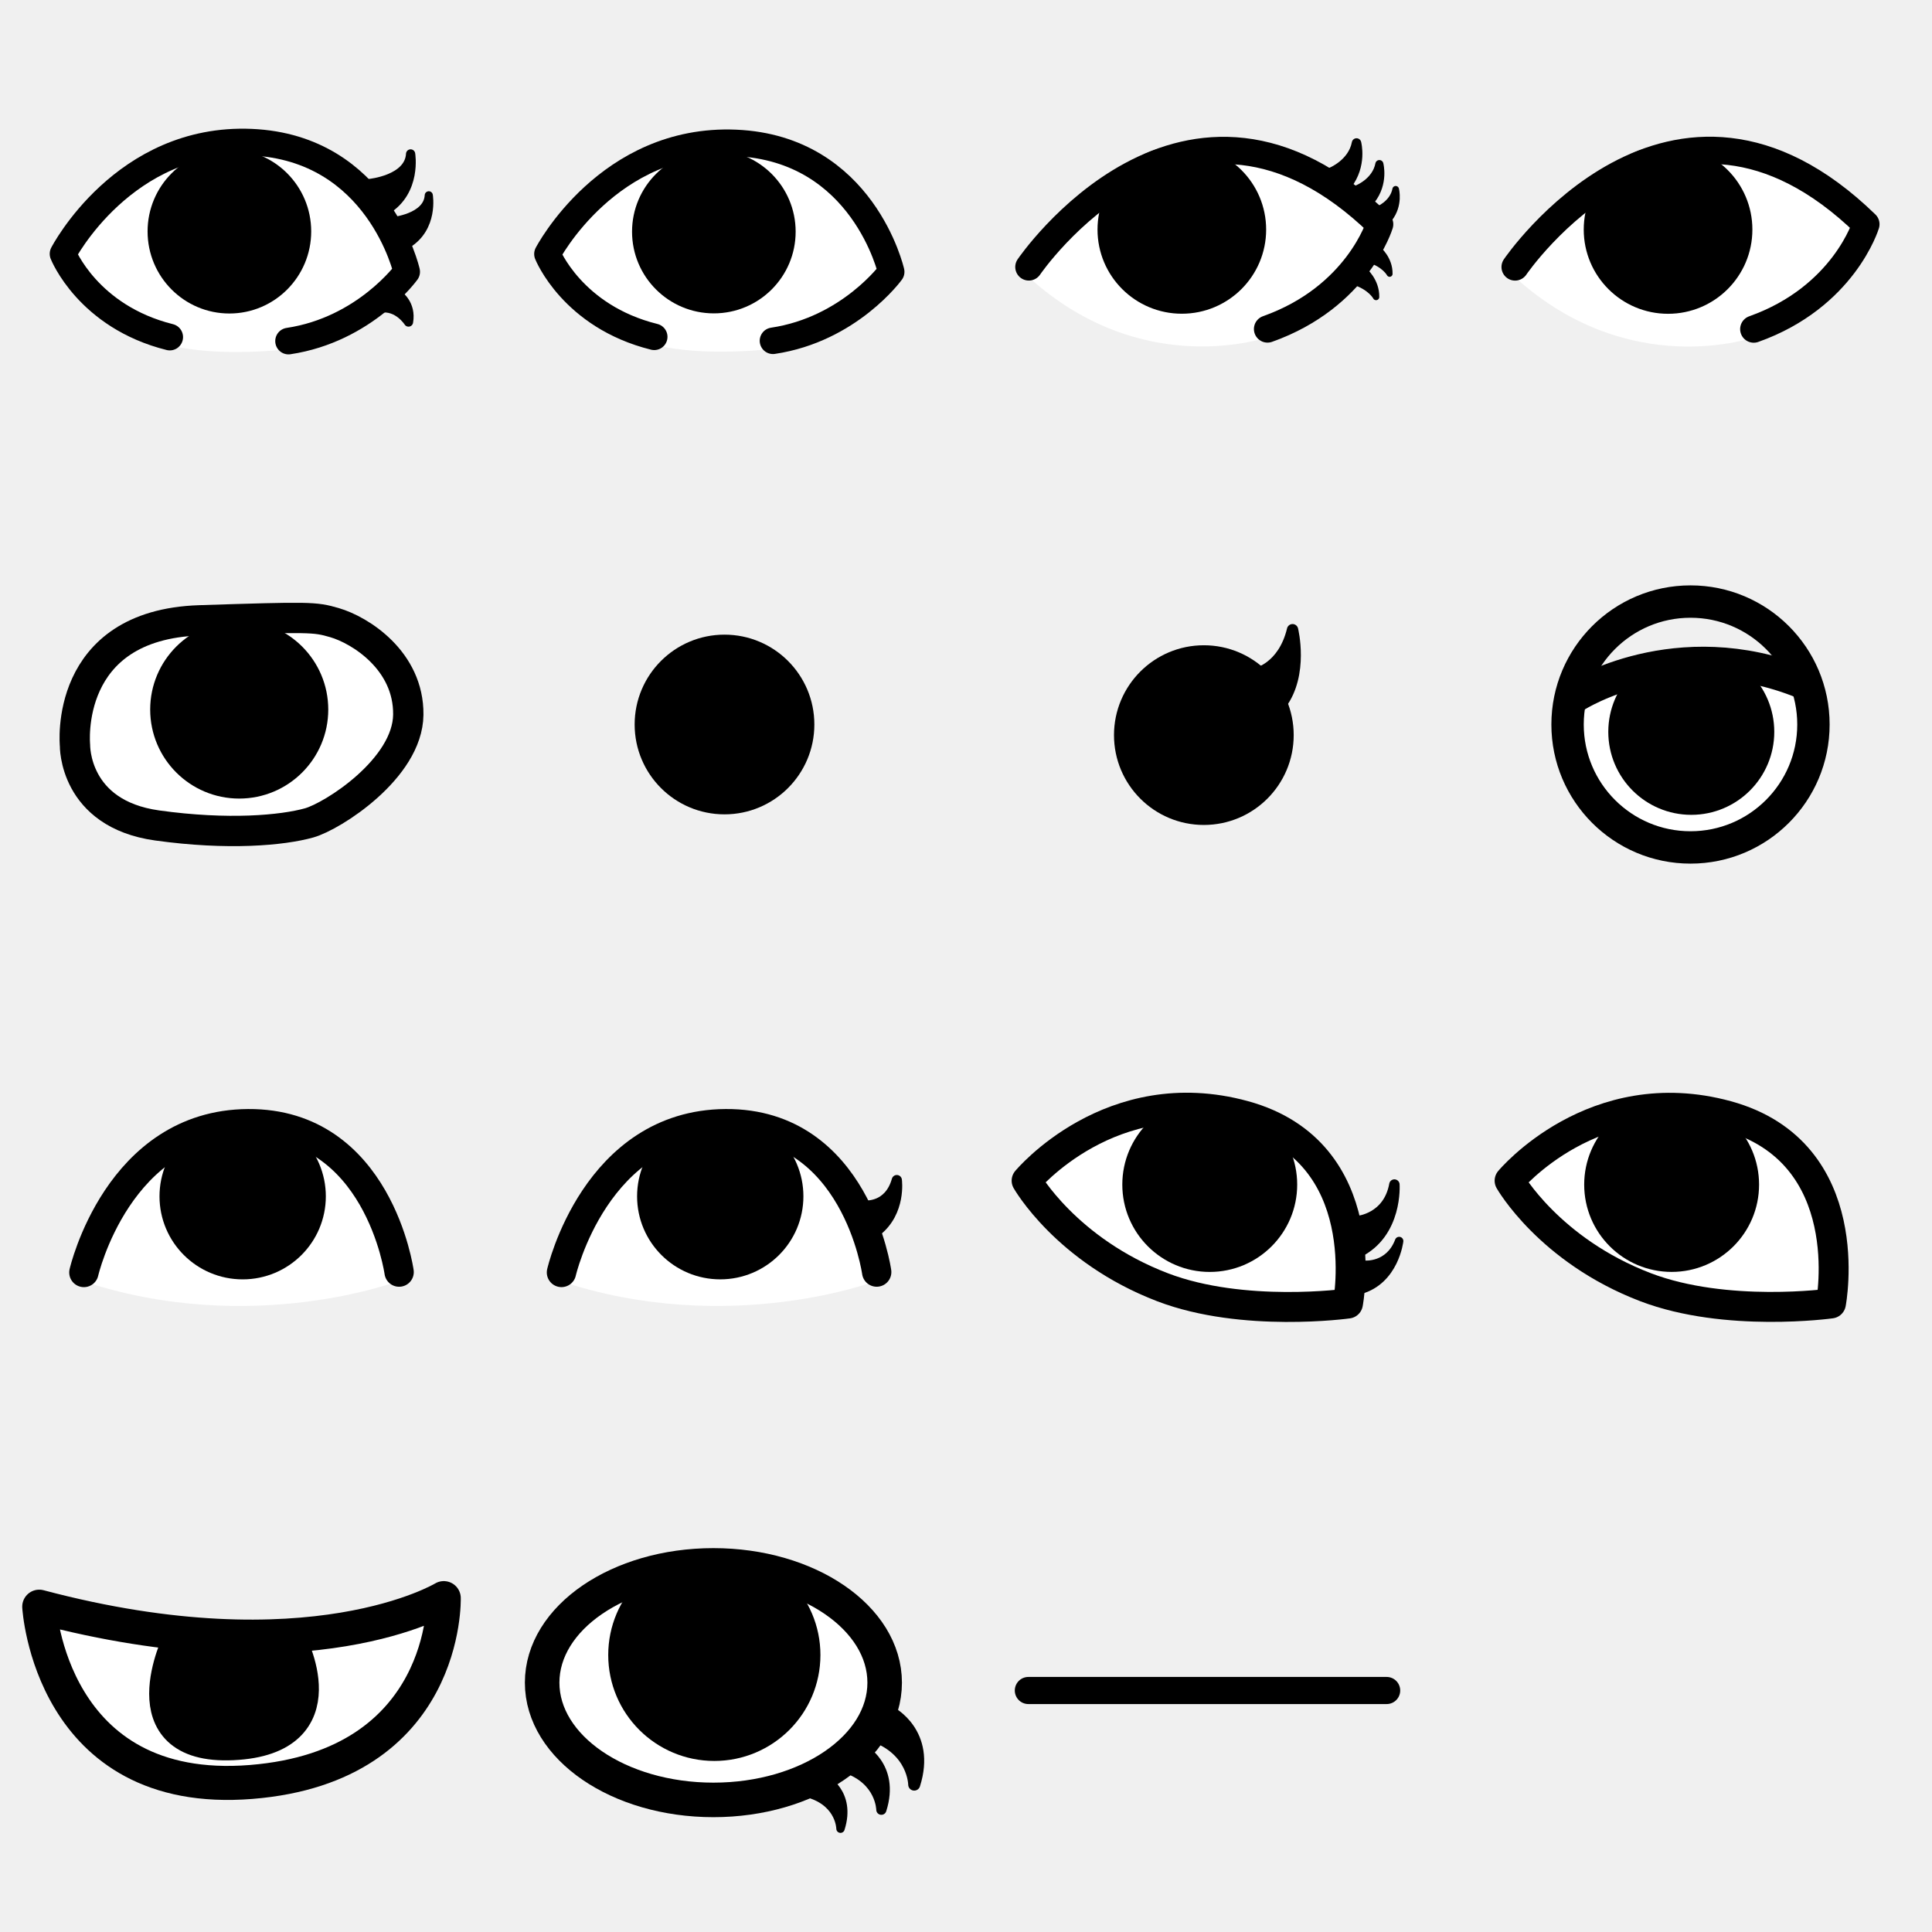
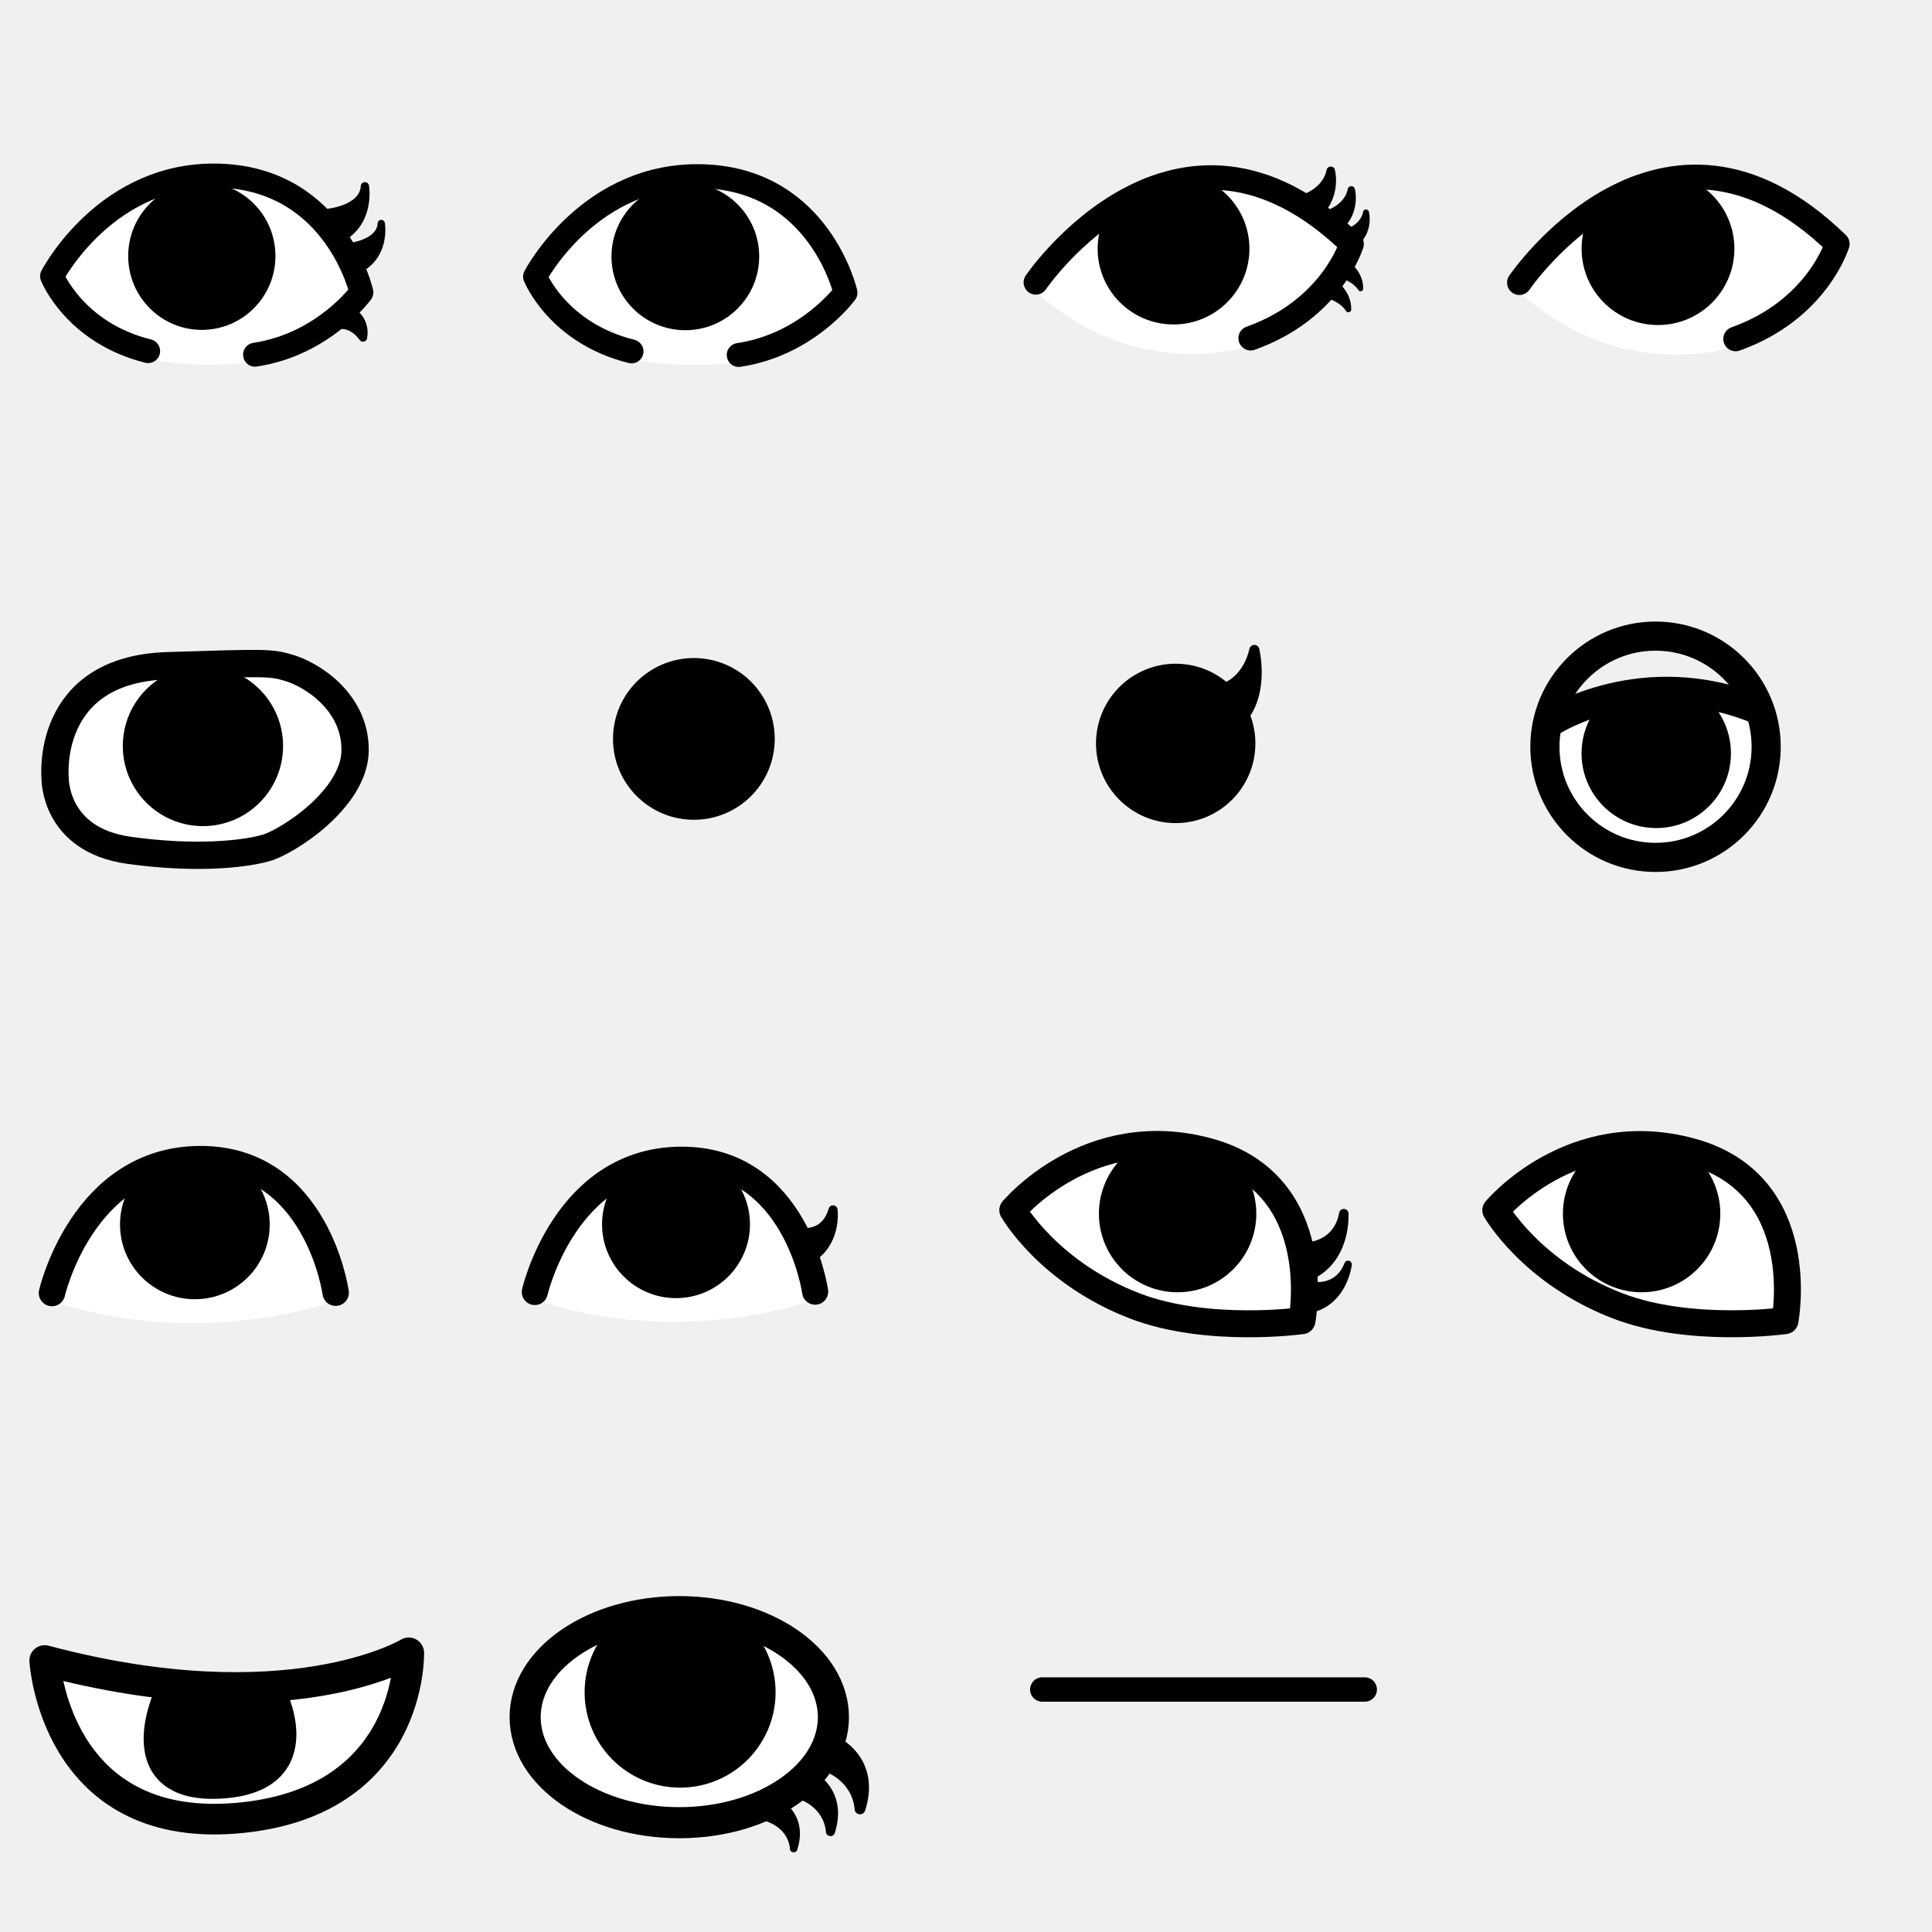
<svg xmlns="http://www.w3.org/2000/svg" version="1.1" id="svg1" width="8192" height="8192" viewBox="0 0 8192 8192" xml:space="preserve">
-   <defs id="defs1">
-     <linearGradient id="swatch53">
-       <stop style="stop-color:#ff6981;stop-opacity:1;" offset="0" id="stop53" />
-     </linearGradient>
-   </defs>
+   <defs id="defs1" />
  <g id="g16" transform="translate(2639.995,3309.899)">
    <g id="layer1" transform="matrix(4.054143,0,0,4.068378,-3621.584,-4003.755)" style="display:inline">
-       <rect style="display:none;fill:#ff6868;fill-opacity:1;stroke:#ff6464;stroke-width:0.768;stroke-linecap:round;stroke-linejoin:round;stroke-opacity:1" id="rect1" width="157.644" height="157.09" x="522.684" y="371.722" transform="matrix(3.188911,0,0,3.188911,-1423.446,-1013.615)" />
-       <g id="g1" transform="matrix(3.188911,0,0,3.188911,-1423.446,-1013.615)">
+       <g id="g1" transform="matrix(2.870019,0,0,2.870019,-1261.742,-845.45)">
        <path style="display:inline;fill:#ffffff;fill-opacity:1;stroke:#ffffff;stroke-width:4.929;stroke-linecap:round;stroke-linejoin:round;stroke-dasharray:none;stroke-opacity:1;paint-order:normal" d="m 578.081,481.643 c -26.888,-6.685 -35.036,-27.23 -35.036,-27.23 0,0 19.881,-38.318 61.761,-36.524 41.88,1.794 51.006,42.394 51.006,42.394 0,0 -13.688,18.914 -38.784,22.664 0,0 -22.848,2.905 -38.947,-1.304 z" id="path69" />
        <path style="display:inline;fill:none;fill-opacity:1;stroke:#000000;stroke-width:8.696;stroke-linecap:round;stroke-linejoin:round;stroke-dasharray:none;stroke-opacity:1;paint-order:normal" d="m 577.983,481.509 c -26.882,-6.68 -35.029,-27.208 -35.029,-27.208 0,0 19.877,-38.287 61.748,-36.495 41.871,1.792 50.995,42.36 50.995,42.36 0,0 -13.686,18.899 -38.776,22.646" id="path31" />
        <ellipse style="display:inline;fill:#000000;fill-opacity:1;stroke:#000000;stroke-width:9.288;stroke-linecap:round;stroke-linejoin:round;stroke-dasharray:none;stroke-opacity:1;paint-order:normal" id="ellipse31" cx="-597.534" cy="446.969" rx="22.187" ry="22.187" transform="scale(-1,1)" />
        <path style="display:inline;fill:#000000;fill-opacity:1;stroke:#000000;stroke-width:3.024;stroke-linecap:round;stroke-linejoin:round;stroke-dasharray:none;stroke-opacity:1;paint-order:normal" d="m 643.439,431.324 c 0,0 13.071,-1.209 13.532,-9.674 0,0 2.073,12.093 -7.889,18.254" id="path40" />
        <path style="display:inline;fill:#000000;fill-opacity:1;stroke:#000000;stroke-width:2.664;stroke-linecap:round;stroke-linejoin:round;stroke-dasharray:none;stroke-opacity:1;paint-order:normal" d="m 650.918,443.636 c 0,0 11.601,-1.058 12.01,-8.461 0,0 1.84,10.576 -7.002,15.965" id="path41" />
        <path style="display:inline;fill:#000000;fill-opacity:1;stroke:#000000;stroke-width:3.024;stroke-linecap:round;stroke-linejoin:round;stroke-dasharray:none;stroke-opacity:1;paint-order:normal" d="m 653.055,467.832 c 0,0 4.261,2.879 3.225,8.753 0,0 -3.455,-5.413 -9.156,-4.549" id="path42" />
      </g>
    </g>
-     <g id="g3" transform="matrix(4.058484,0,0,4.058484,-1593.932,-3609.181)" style="display:inline">
-       <rect style="display:none;fill:#ff6868;fill-opacity:1;stroke:#ff6464;stroke-width:0.768;stroke-linecap:round;stroke-linejoin:round;stroke-opacity:1" id="rect2" width="157.644" height="157.09" x="522.684" y="371.722" transform="matrix(3.1855,0,0,3.196685,-1416.91,-1113.308)" />
+     <g id="g3" transform="matrix(3.664552,0,0,3.664552,-1522.547,-3379.759)" style="display:inline">
      <g id="g2">
        <path style="display:inline;fill:#ffffff;fill-opacity:1;stroke:#ffffff;stroke-width:15.701;stroke-linecap:round;stroke-linejoin:round;stroke-dasharray:none;stroke-opacity:1;paint-order:normal" d="m 426.675,426.025 c -85.508,-21.335 -111.419,-86.899 -111.419,-86.899 0,0 63.224,-122.283 196.409,-116.559 133.185,5.724 162.206,135.292 162.206,135.292 0,0 -43.531,60.361 -123.339,72.329 0,0 -72.659,9.271 -123.857,-4.163 z" id="path71" />
        <path style="display:inline;fill:none;fill-opacity:1;stroke:#000000;stroke-width:27.679;stroke-linecap:round;stroke-linejoin:round;stroke-dasharray:none;stroke-opacity:1;paint-order:normal" d="m 425.773,425.647 c -85.639,-21.244 -111.59,-86.532 -111.59,-86.532 0,0 63.321,-121.767 196.71,-116.067 133.389,5.7 162.455,134.721 162.455,134.721 0,0 -43.598,60.106 -123.528,72.024" id="path43" />
        <ellipse style="display:inline;fill:#000000;fill-opacity:1;stroke:#000000;stroke-width:29.564;stroke-linecap:round;stroke-linejoin:round;stroke-dasharray:none;stroke-opacity:1;paint-order:normal" id="ellipse43" cx="-488.056" cy="315.798" rx="70.682" ry="70.564" transform="scale(-1,1)" />
      </g>
    </g>
    <g id="layer2" transform="matrix(4.058484,0,0,4.058484,484.4489,-3996.192)" style="display:inline">
-       <rect style="display:none;fill:#ff6868;fill-opacity:1;stroke:#ff6464;stroke-width:0.768;stroke-linecap:round;stroke-linejoin:round;stroke-opacity:1" id="rect4" width="157.644" height="157.09" x="522.684" y="371.722" transform="matrix(3.1855,0,0,3.196685,-1424.396,-1017.95)" />
-       <g id="g4" transform="matrix(3.267293,0,0,3.267293,-4758.094,-1031.02)" style="display:inline">
+       <g id="g4" transform="matrix(2.940563,0,0,2.940563,-4244.465,-867.0052)" style="display:inline">
        <path style="display:inline;fill:#ffffff;fill-opacity:1;stroke:#ffffff;stroke-width:4.929;stroke-linecap:round;stroke-linejoin:round;stroke-dasharray:none;stroke-opacity:1;paint-order:normal" d="m 1549.732,452.698 c 0,0 50.203,-73.873 112.142,-13.668 0,0 -7.009,23.268 -35.859,33.519 0,0 -39.897,14.634 -76.282,-19.851 z" id="path73" />
        <path style="display:inline;fill:none;fill-opacity:1;stroke:#000000;stroke-width:8.692;stroke-linecap:round;stroke-linejoin:round;stroke-dasharray:none;stroke-opacity:1;paint-order:normal" d="m 1549.642,452.681 c 0,0 50.227,-73.839 112.195,-13.662 0,0 -7.012,23.258 -35.877,33.504" id="path44" />
        <ellipse style="fill:#000000;fill-opacity:1;stroke:#000000;stroke-width:11.084;stroke-linecap:round;stroke-linejoin:round;stroke-dasharray:none;stroke-opacity:1;paint-order:normal" id="ellipse44" cx="-1598.564" cy="440.727" rx="21.42" ry="21.363" transform="scale(-1,1)" />
        <path style="fill:#000000;fill-opacity:1;stroke:#000000;stroke-width:3.023;stroke-linecap:round;stroke-linejoin:round;stroke-dasharray:none;stroke-opacity:1;paint-order:normal" d="m 1646.24,422.402 c 0,0 6.917,-2.702 8.185,-9.37 0,0 1.902,7.128 -2.997,13.394" id="path45" />
        <path style="fill:#000000;fill-opacity:1;stroke:#000000;stroke-width:2.581;stroke-linecap:round;stroke-linejoin:round;stroke-dasharray:none;stroke-opacity:1;paint-order:normal" d="m 1654.741,427.781 c 0,0 5.906,-2.307 6.988,-8.001 0,0 1.624,6.086 -2.559,11.436" id="path46" />
        <path style="fill:#000000;fill-opacity:1;stroke:#000000;stroke-width:2.112;stroke-linecap:round;stroke-linejoin:round;stroke-dasharray:none;stroke-opacity:1;paint-order:normal" d="m 1661.227,434.387 c 0,0 4.833,-1.888 5.719,-6.547 0,0 1.329,4.981 -2.094,9.359" id="path47" />
        <path style="fill:#000000;fill-opacity:1;stroke:#000000;stroke-width:1.889;stroke-linecap:round;stroke-linejoin:round;stroke-dasharray:none;stroke-opacity:1;paint-order:normal" d="m 1661.418,447.04 c 0,0 3.668,3.008 3.587,7.845 0,0 -1.589,-3.028 -6.664,-4.573" id="path48" />
        <path style="fill:#000000;fill-opacity:1;stroke:#000000;stroke-width:2.045;stroke-linecap:round;stroke-linejoin:round;stroke-dasharray:none;stroke-opacity:1;paint-order:normal" d="m 1656.794,453.786 c 0,0 3.971,3.257 3.883,8.494 0,0 -1.721,-3.279 -7.215,-4.951" id="path49" />
      </g>
    </g>
    <g id="g9" transform="matrix(4.058484,0,0,4.058484,2523.195,-3643.213)" style="display:inline">
-       <rect style="display:none;fill:#ff6868;fill-opacity:1;stroke:#ff6464;stroke-width:0.768;stroke-linecap:round;stroke-linejoin:round;stroke-opacity:1" id="rect5" width="157.644" height="157.09" x="522.684" y="371.722" transform="matrix(3.1855,0,0,3.196685,-1422.116,-1104.923)" />
-       <g id="g5" transform="matrix(3.27143,0,0,3.27143,-6417.129,-835.276)">
+       <g id="g5" transform="matrix(2.964012,0,0,2.964012,-5780.403,-706.509)">
        <path style="display:inline;fill:#ffffff;fill-opacity:1;stroke:#ffffff;stroke-width:4.928;stroke-linecap:round;stroke-linejoin:round;stroke-dasharray:none;stroke-opacity:1;paint-order:normal" d="m 2056.633,365.713 c 0,0 50.189,-73.853 112.111,-13.664 0,0 -7.007,23.262 -35.85,33.51 0,0 -39.886,14.63 -76.261,-19.846 z" id="path75" />
        <path style="fill:none;fill-opacity:1;stroke:#000000;stroke-width:8.686;stroke-linecap:round;stroke-linejoin:round;stroke-dasharray:none;stroke-opacity:1;paint-order:normal" d="m 2056.541,365.697 c 0,0 50.161,-73.824 112.049,-13.659 0,0 -7.003,23.253 -35.83,33.497" id="path50" />
        <ellipse style="fill:#000000;fill-opacity:1;stroke:#000000;stroke-width:11.076;stroke-linecap:round;stroke-linejoin:round;stroke-dasharray:none;stroke-opacity:1;paint-order:normal" id="ellipse50" cx="-2105.399" cy="353.745" rx="21.392" ry="21.359" transform="scale(-1,1)" />
      </g>
    </g>
    <g id="layer3" transform="matrix(14.8049,0,0,14.8049,-8501.844,-6902.634)" style="display:inline">
-       <rect style="display:none;fill:#ff6868;fill-opacity:1;stroke:#ff6464;stroke-width:0.768;stroke-linecap:round;stroke-linejoin:round;stroke-opacity:1" id="rect6" width="157.644" height="157.09" x="522.684" y="371.722" transform="matrix(0.8732448,0,0,0.8763108,-60.1553,55.59719)" />
-       <g id="g6" transform="translate(-128.2328,-504.5681)">
+       <g id="g6" transform="matrix(0.8999999,0,0,0.8999999,-79.35584,-399.0832)">
        <path style="display:inline;fill:#ffffff;fill-opacity:1;stroke:#ffffff;stroke-width:4.928;stroke-linecap:round;stroke-linejoin:round;stroke-dasharray:none;stroke-opacity:1;paint-order:normal" d="m 545.65,960.707 c 0,0 -3.491,-34.543 35.725,-35.799 31.665,-1.014 32.873,-1.005 38.574,0.651 7.414,2.153 21.321,10.902 21.159,26.361 -0.163,15.459 -21.682,29.123 -28.401,30.999 -7.659,2.138 -23.168,3.572 -43.538,0.732 -23.925,-3.336 -23.518,-22.944 -23.518,-22.944 z" id="path77" />
        <path style="fill:none;fill-opacity:1;stroke:#000000;stroke-width:8.686;stroke-linecap:round;stroke-linejoin:round;stroke-dasharray:none;stroke-opacity:1;paint-order:normal" d="m 545.65,960.707 c 0,0 -3.491,-34.543 35.725,-35.799 31.665,-1.014 32.873,-1.005 38.574,0.651 7.414,2.153 21.321,10.902 21.159,26.361 -0.163,15.459 -21.682,29.123 -28.401,30.999 -7.659,2.138 -23.168,3.572 -43.538,0.732 -23.925,-3.336 -23.518,-22.944 -23.518,-22.944 z" id="path51" />
        <ellipse style="fill:#000000;fill-opacity:1;stroke:#000000;stroke-width:11.277;stroke-linecap:round;stroke-linejoin:round;stroke-dasharray:none;stroke-opacity:1;paint-order:normal" id="ellipse51" cx="-592.687" cy="950.456" rx="19.863" ry="19.859" transform="scale(-1,1)" />
      </g>
    </g>
    <g id="layer4" transform="matrix(4.058484,0,0,4.058484,-1563.551,-1948.191)" style="display:inline">
-       <rect style="display:none;fill:#ff6868;fill-opacity:1;stroke:#ff6464;stroke-width:0.768;stroke-linecap:round;stroke-linejoin:round;stroke-opacity:1" id="rect8" width="157.644" height="157.09" x="522.684" y="371.722" transform="matrix(3.1855,0,0,3.196685,-1424.396,-1017.95)" />
-       <ellipse style="fill:#000000;fill-opacity:1;stroke:#000000;stroke-width:41.952;stroke-linecap:round;stroke-linejoin:round;stroke-dasharray:none;stroke-opacity:1;paint-order:normal" id="ellipse52" cx="491.7" cy="421.412" rx="72.902" ry="72.901" />
+       <g id="g104" transform="matrix(0.9,0,0,0.9,17.16798,57.1951)">
+         <ellipse style="fill:#000000;fill-opacity:1;stroke:#000000;stroke-width:41.952;stroke-linecap:round;stroke-linejoin:round;stroke-dasharray:none;stroke-opacity:1;paint-order:normal" id="ellipse52" cx="491.7" cy="421.412" rx="72.902" ry="72.901" />
+       </g>
    </g>
    <g id="g17" transform="matrix(4.058484,0,0,4.058484,484.4481,-1948.191)" style="display:inline">
-       <rect style="display:none;fill:#ff6868;fill-opacity:1;stroke:#ff6464;stroke-width:0.768;stroke-linecap:round;stroke-linejoin:round;stroke-opacity:1" id="rect7" width="157.644" height="157.09" x="522.684" y="371.722" transform="matrix(3.1855,0,0,3.196685,-1424.396,-1017.95)" />
-       <g id="g7" transform="matrix(3.906271,0,0,3.906271,-5770.348,-3280.665)">
+       <g id="g7" transform="matrix(3.464578,0,0,3.464578,-5092.126,-2852.136)">
        <ellipse style="fill:#000000;fill-opacity:1;stroke:#000000;stroke-width:10.739;stroke-linecap:round;stroke-linejoin:round;stroke-dasharray:none;stroke-opacity:1;paint-order:normal" id="ellipse53" cx="-1602.099" cy="950.564" rx="18.663" ry="18.661" transform="scale(-1,1)" />
        <path style="fill:#000000;fill-opacity:1;stroke:#000000;stroke-width:3.02;stroke-linecap:round;stroke-linejoin:round;stroke-dasharray:none;stroke-opacity:1;paint-order:normal" d="m 1615.963,934.144 c 0,0 7.377,-1.445 9.859,-11.775 0,0 2.93,11.82 -3.079,19.899" id="path53" />
      </g>
    </g>
    <g id="layer6" transform="matrix(4.058484,0,0,4.058484,2532.448,-1948.191)" style="display:inline">
-       <rect style="display:none;fill:#ff6868;fill-opacity:1;stroke:#ff6464;stroke-width:0.768;stroke-linecap:round;stroke-linejoin:round;stroke-opacity:1" id="rect9" width="157.644" height="157.09" x="522.684" y="371.722" transform="matrix(3.1855,0,0,3.196685,-1424.396,-1017.95)" />
-       <g id="g8" transform="translate(24.17949,24.99521)">
+       <g id="g8" transform="matrix(0.9000001,0,0,0.9000001,34.40224,87.89119)">
        <path style="display:inline;fill:#ffffff;fill-opacity:1;stroke:#ffffff;stroke-width:33.792;stroke-linecap:round;stroke-linejoin:round;stroke-dasharray:none;stroke-opacity:1;paint-order:normal" d="m 348.238,366.314 c 0,0 104.897,-66.983 236.186,-13.665 0,0 41.018,157.418 -117.485,158.775 C 313.645,512.735 348.238,366.314 348.238,366.314 Z" id="path79" />
        <circle style="display:inline;fill:none;fill-opacity:1;stroke:#000000;stroke-width:33.825;stroke-linecap:round;stroke-linejoin:round;stroke-dasharray:none;stroke-opacity:1;paint-order:normal" id="circle53" cx="-467.52" cy="396.417" r="128.439" transform="scale(-1,1)" />
        <path style="fill:none;fill-opacity:1;stroke:#000000;stroke-width:33.825;stroke-linecap:round;stroke-linejoin:round;stroke-dasharray:none;stroke-opacity:1;paint-order:normal" d="m 348.128,366.336 c 0,0 105.085,-66.994 236.609,-13.668" id="path54" />
        <circle style="fill:#000000;fill-opacity:1;stroke:#000000;stroke-width:48.215;stroke-linecap:round;stroke-linejoin:round;stroke-dasharray:none;stroke-opacity:1;paint-order:normal" id="circle54" cx="-468.336" cy="404.09" r="62.6" transform="scale(-1,1)" />
      </g>
    </g>
    <g id="layer5" transform="matrix(4.058484,0,0,4.058484,-3611.552,99.80852)" style="display:inline">
-       <rect style="display:none;fill:#ff6868;fill-opacity:1;stroke:#ff6464;stroke-width:0.768;stroke-linecap:round;stroke-linejoin:round;stroke-opacity:1" id="rect11" width="157.644" height="157.09" x="522.684" y="371.722" transform="matrix(3.1855,0,0,3.196685,-1424.396,-1017.95)" />
-       <g id="g10" transform="matrix(3.528986,0,0,3.528986,-1599.141,-4725.013)">
+       <g id="g10" transform="matrix(3.176087,0,0,3.176087,-1439.875,-4182.11)">
        <path style="display:inline;fill:#ffffff;fill-opacity:1;stroke:#ffffff;stroke-width:4.931;stroke-linecap:round;stroke-linejoin:round;stroke-dasharray:none;stroke-opacity:1;paint-order:normal" d="m 545.662,1477.583 c 0,0 10.03,-43.829 48.651,-44.059 38.621,-0.23 44.731,43.944 44.731,43.944 0,0 -43.533,16.923 -93.382,0.115 z" id="path81" />
        <path style="fill:none;fill-opacity:1;stroke:#000000;stroke-width:8.688;stroke-linecap:round;stroke-linejoin:round;stroke-dasharray:none;stroke-opacity:1;paint-order:normal" d="m 639.137,1477.448 c 0,0 -6.106,-44.155 -44.702,-43.925 -38.596,0.23 -48.619,44.04 -48.619,44.04" id="path55" />
        <ellipse style="fill:#000000;fill-opacity:1;stroke:#000000;stroke-width:10.507;stroke-linecap:round;stroke-linejoin:round;stroke-dasharray:none;stroke-opacity:1;paint-order:normal" id="ellipse55" cx="-592.822" cy="1455.025" rx="19.367" ry="19.329" transform="scale(-1,1)" />
      </g>
    </g>
    <g id="g21" transform="matrix(4.058484,0,0,4.058484,-1564.213,-239.6202)" style="display:inline">
-       <rect style="display:none;fill:#ff6868;fill-opacity:1;stroke:#ff6464;stroke-width:0.768;stroke-linecap:round;stroke-linejoin:round;stroke-opacity:1" id="rect12" width="157.644" height="157.09" x="522.684" y="371.722" transform="matrix(3.1855,0,0,3.196685,-1424.233,-934.3152)" />
-       <g id="g11" transform="matrix(3.529253,0,0,3.529253,-3386.303,-4936.936)">
+       <g id="g11" transform="matrix(3.138494,0,0,3.138494,-3003.617,-4306.465)">
        <path style="display:inline;fill:#ffffff;fill-opacity:1;stroke:#ffffff;stroke-width:4.93;stroke-linecap:round;stroke-linejoin:round;stroke-dasharray:none;stroke-opacity:1;paint-order:normal" d="m 1050.447,1561.21 c 0,0 10.028,-43.823 48.644,-44.053 38.615,-0.23 44.725,43.938 44.725,43.938 0,0 -43.527,16.921 -93.369,0.115 z" id="path83" />
        <path style="fill:none;fill-opacity:1;stroke:#000000;stroke-width:8.687;stroke-linecap:round;stroke-linejoin:round;stroke-dasharray:none;stroke-opacity:1;paint-order:normal" d="m 1143.915,1561.075 c 0,0 -6.106,-44.149 -44.699,-43.919 -38.593,0.23 -48.615,44.034 -48.615,44.034" id="path56" />
        <ellipse style="fill:#000000;fill-opacity:1;stroke:#000000;stroke-width:10.505;stroke-linecap:round;stroke-linejoin:round;stroke-dasharray:none;stroke-opacity:1;paint-order:normal" id="ellipse56" cx="-1097.603" cy="1538.656" rx="19.365" ry="19.327" transform="scale(-1,1)" />
        <path style="fill:#000000;fill-opacity:1;stroke:#000000;stroke-width:3.022;stroke-linecap:round;stroke-linejoin:round;stroke-dasharray:none;stroke-opacity:1;paint-order:normal" d="m 1140.42,1541.373 c 0,0 7.129,0.772 9.451,-7.521 0,0 1.304,9.391 -5.988,15.123" id="path57" />
      </g>
    </g>
    <g id="layer7" style="display:inline" transform="matrix(4.058484,0,0,4.058484,484.4481,99.80852)">
-       <rect style="display:none;fill:#ff6868;fill-opacity:1;stroke:#ff6464;stroke-width:0.768;stroke-linecap:round;stroke-linejoin:round;stroke-opacity:1" id="rect13" width="157.644" height="157.09" x="522.684" y="371.722" transform="matrix(3.1855,0,0,3.196685,-1424.396,-1017.95)" />
-       <g id="g12" transform="matrix(3.602799,0,0,3.602799,-5277.646,-4844.806)">
+       <g id="g12" transform="matrix(3.242519,0,0,3.242519,-4734.058,-4290.214)">
        <path style="display:inline;fill:#ffffff;fill-opacity:1;stroke:#ffffff;stroke-width:4.928;stroke-linecap:round;stroke-linejoin:round;stroke-dasharray:none;stroke-opacity:1;paint-order:normal" d="m 1548.991,1453.951 c 0,0 24.408,-29.486 62.972,-18.897 38.564,10.589 30.103,54.574 30.103,54.574 0,0 -30.331,4.24 -53.697,-4.724 -27.933,-10.717 -39.378,-30.953 -39.378,-30.953 z" id="path85" />
        <path style="fill:none;fill-opacity:1;stroke:#000000;stroke-width:8.688;stroke-linecap:round;stroke-linejoin:round;stroke-dasharray:none;stroke-opacity:1;paint-order:normal" d="m 1548.9,1453.921 c 0,0 24.434,-29.444 63.041,-18.87 38.606,10.574 30.136,54.497 30.136,54.497 0,0 -30.364,4.234 -53.756,-4.718 -27.964,-10.701 -39.421,-30.909 -39.421,-30.909 z" id="path58" />
        <ellipse style="fill:#000000;fill-opacity:1;stroke:#000000;stroke-width:9.86;stroke-linecap:round;stroke-linejoin:round;stroke-dasharray:none;stroke-opacity:1;paint-order:normal" id="ellipse58" cx="-1602.004" cy="1455.059" rx="20.427" ry="20.4" transform="scale(-1,1)" />
        <path style="fill:#000000;fill-opacity:1;stroke:#000000;stroke-width:3.022;stroke-linecap:round;stroke-linejoin:round;stroke-dasharray:none;stroke-opacity:1;paint-order:normal" d="m 1644.949,1465.631 c 0,0 8.813,-0.748 10.599,-10.584 0,0 0.979,14.093 -10.541,19.73" id="path59" />
        <path style="fill:#000000;fill-opacity:1;stroke:#000000;stroke-width:2.448;stroke-linecap:round;stroke-linejoin:round;stroke-dasharray:none;stroke-opacity:1;paint-order:normal" d="m 1646.929,1478.304 c 0,0 7.129,0.693 9.993,-6.88 0,0 -1.286,11.367 -11.288,14.173" id="path60" />
      </g>
    </g>
    <g id="g32" style="display:inline" transform="matrix(4.058484,0,0,4.058484,2453.383,470.9276)">
-       <rect style="display:none;fill:#ff6868;fill-opacity:1;stroke:#ff6464;stroke-width:0.768;stroke-linecap:round;stroke-linejoin:round;stroke-opacity:1" id="rect14" width="157.644" height="157.09" x="522.684" y="371.722" transform="matrix(3.1855,0,0,3.196685,-1404.914,-1109.392)" />
-       <g id="g14" transform="translate(0,-1126.76)">
+       <g id="g14" transform="matrix(0.8999747,0,0,0.8999747,17.79122,-953.0472)">
        <path style="display:inline;fill:#ffffff;fill-opacity:1;stroke:#ffffff;stroke-width:17.741;stroke-linecap:round;stroke-linejoin:round;stroke-dasharray:none;stroke-opacity:1;paint-order:normal" d="m 322.514,1428.843 c 0,0 87.869,-106.153 226.702,-68.031 138.834,38.121 108.372,196.47 108.372,196.47 0,0 -109.194,15.264 -193.312,-17.008 -100.561,-38.58 -141.762,-111.431 -141.762,-111.431 z" id="path87" />
        <path style="fill:none;fill-opacity:1;stroke:#000000;stroke-width:31.29;stroke-linecap:round;stroke-linejoin:round;stroke-dasharray:none;stroke-opacity:1;paint-order:normal" d="m 322.193,1428.736 c 0,0 88.035,-105.996 227.131,-67.931 139.096,38.065 108.577,196.18 108.577,196.18 0,0 -109.401,15.242 -193.678,-16.983 -100.751,-38.524 -142.031,-111.266 -142.031,-111.266 z" id="path61" />
        <ellipse style="fill:#000000;fill-opacity:1;stroke:#000000;stroke-width:35.51;stroke-linecap:round;stroke-linejoin:round;stroke-dasharray:none;stroke-opacity:1;paint-order:normal" id="ellipse61" cx="-491.47" cy="1432.835" rx="73.598" ry="73.436" transform="scale(-1,1)" />
      </g>
    </g>
    <g id="layer8" transform="matrix(4.058484,0,0,4.058484,-3611.552,2147.809)" style="display:inline">
-       <rect style="display:none;fill:#ff6868;fill-opacity:1;stroke:#ff6464;stroke-width:0.768;stroke-linecap:round;stroke-linejoin:round;stroke-opacity:1" id="rect15" width="157.644" height="157.09" x="522.684" y="371.722" transform="matrix(3.1855,0,0,3.196685,-1424.396,-1017.95)" />
-       <g id="g15" transform="matrix(4.086953,0,0,4.086953,-1941.304,-7603.281)">
+       <g id="g15" transform="matrix(3.678258,0,0,3.678258,-1713.437,-6753.316)">
        <path style="display:inline;fill:#ffffff;fill-opacity:1;stroke:#ffffff;stroke-width:4.928;stroke-linecap:round;stroke-linejoin:round;stroke-dasharray:none;stroke-opacity:1;paint-order:normal" d="m 543.604,1942.061 c 69.402,18.43 103.411,-2.188 103.411,-2.188 0,0 1.23,42.927 -49.227,46.996 -51.417,4.147 -54.184,-44.807 -54.184,-44.807 z" id="path89" />
        <path style="fill:none;fill-opacity:1;stroke:#000000;stroke-width:8.698;stroke-linecap:round;stroke-linejoin:round;stroke-dasharray:none;stroke-opacity:1;paint-order:normal" d="m 543.604,1942.061 c 69.402,18.43 103.411,-2.188 103.411,-2.188 0,0 1.23,42.927 -49.227,46.996 -51.417,4.147 -54.184,-44.807 -54.184,-44.807 z" id="path62" />
        <path style="fill:#000000;fill-opacity:1;stroke:#000000;stroke-width:8.698;stroke-linecap:round;stroke-linejoin:round;stroke-dasharray:none;stroke-opacity:1;paint-order:normal" d="m 607.472,1950.7 c 0,0 13.527,24.961 -14.411,26.262 -27.207,1.267 -13.604,-26.262 -13.604,-26.262" id="path63" />
      </g>
    </g>
    <g id="layer9" transform="matrix(4.058484,0,0,4.058484,-1563.552,2147.809)" style="display:inline">
-       <rect style="display:none;fill:#ff6868;fill-opacity:1;stroke:#ff6464;stroke-width:0.768;stroke-linecap:round;stroke-linejoin:round;stroke-opacity:1" id="rect18" width="157.644" height="157.09" x="522.684" y="371.722" transform="matrix(3.1855,0,0,3.196685,-1424.396,-1017.95)" />
-       <g id="g18" transform="matrix(4.149178,0,0,4.149178,-4073.647,-7744.883)">
+       <g id="g18" transform="matrix(3.73426,0,0,3.73426,-3653.933,-6893.014)">
        <ellipse style="display:inline;fill:#ffffff;fill-opacity:1;stroke:#ffffff;stroke-width:4.928;stroke-linecap:round;stroke-linejoin:round;stroke-dasharray:none;stroke-opacity:1;paint-order:normal" id="ellipse90" cx="-1097.509" cy="1966.195" rx="43.124" ry="29.526" transform="scale(-1,1)" />
        <ellipse style="display:inline;fill:none;fill-opacity:1;stroke:#000000;stroke-width:8.696;stroke-linecap:round;stroke-linejoin:round;stroke-dasharray:none;stroke-opacity:1;paint-order:normal" id="ellipse63" cx="-1097.509" cy="1966.195" rx="43.124" ry="29.526" transform="scale(-1,1)" />
        <ellipse style="fill:#000000;fill-opacity:1;stroke:#000000;stroke-width:12.775;stroke-linecap:round;stroke-linejoin:round;stroke-dasharray:none;stroke-opacity:1;paint-order:normal" id="ellipse64" cx="-1097.74" cy="1959.23" rx="20.328" ry="20.293" transform="scale(-1,1)" />
        <path style="fill:#000000;fill-opacity:1;stroke:#000000;stroke-width:3.025;stroke-linecap:round;stroke-linejoin:round;stroke-dasharray:none;stroke-opacity:1;paint-order:normal" d="m 1142.132,1973.677 c 0,0 10.089,5.18 5.938,18.187 0,0 -0.058,-8.806 -10.493,-12.374" id="path64" />
        <path style="display:inline;fill:#000000;fill-opacity:1;stroke:#000000;stroke-width:2.568;stroke-linecap:round;stroke-linejoin:round;stroke-dasharray:none;stroke-opacity:1;paint-order:normal" d="m 1134.758,1982.753 c 0,0 8.565,4.397 5.041,15.44 0,0 -0.049,-7.476 -8.908,-10.505" id="path65" />
        <path style="fill:#000000;fill-opacity:1;stroke:#000000;stroke-width:2.111;stroke-linecap:round;stroke-linejoin:round;stroke-dasharray:none;stroke-opacity:1;paint-order:normal" d="m 1125.367,1990.275 c 0,0 7.041,3.615 4.144,12.693 0,0 -0.04,-6.146 -7.323,-8.636" id="path66" />
      </g>
    </g>
-     <g id="layer10" transform="matrix(4.058484,0,0,4.058484,484.4481,2147.809)" style="display:inline">
-       <rect style="display:none;fill:#ff6868;fill-opacity:1;stroke:#ff6464;stroke-width:0.768;stroke-linecap:round;stroke-linejoin:round;stroke-opacity:1" id="rect19" width="157.644" height="157.09" x="522.684" y="371.722" transform="matrix(3.1855,0,0,3.196685,-1424.396,-1017.95)" />
-       <path style="fill:#000000;fill-opacity:1;stroke:#000000;stroke-width:28.336;stroke-linecap:round;stroke-linejoin:round;stroke-dasharray:none;stroke-opacity:1;paint-order:normal" d="M 678.863,421.412 H 304.537" id="path67" />
+     <g id="layer10" transform="matrix(4.058484,0,0,4.058484,636.4481,1883.809)" style="display:inline">
+       <g id="g105" transform="matrix(0.9000001,0,0,0.9000001,7.541951,106.1606)">
+         <path style="fill:#000000;fill-opacity:1;stroke:#000000;stroke-width:28.336;stroke-linecap:round;stroke-linejoin:round;stroke-dasharray:none;stroke-opacity:1;paint-order:normal" d="M 678.863,421.412 H 304.537" id="path67" />
+       </g>
    </g>
  </g>
  <g id="layer11">
    <rect style="opacity:0.507;fill:none;fill-opacity:1;stroke-width:35;stroke-linecap:round;stroke-linejoin:round;stroke-dasharray:none" id="rect67" width="100" height="100" x="0" y="0" />
    <rect style="opacity:0.507;fill:none;fill-opacity:1;stroke-width:35;stroke-linecap:round;stroke-linejoin:round;stroke-dasharray:none" id="rect68" width="100" height="100" x="8092" y="0" />
    <rect style="opacity:0.507;fill:none;fill-opacity:1;stroke-width:35;stroke-linecap:round;stroke-linejoin:round;stroke-dasharray:none" id="rect69" width="100" height="100" x="8092" y="8092" />
    <rect style="opacity:0.507;fill:none;fill-opacity:1;stroke-width:35;stroke-linecap:round;stroke-linejoin:round;stroke-dasharray:none" id="rect70" width="100" height="100" x="0" y="8092" />
  </g>
</svg>
